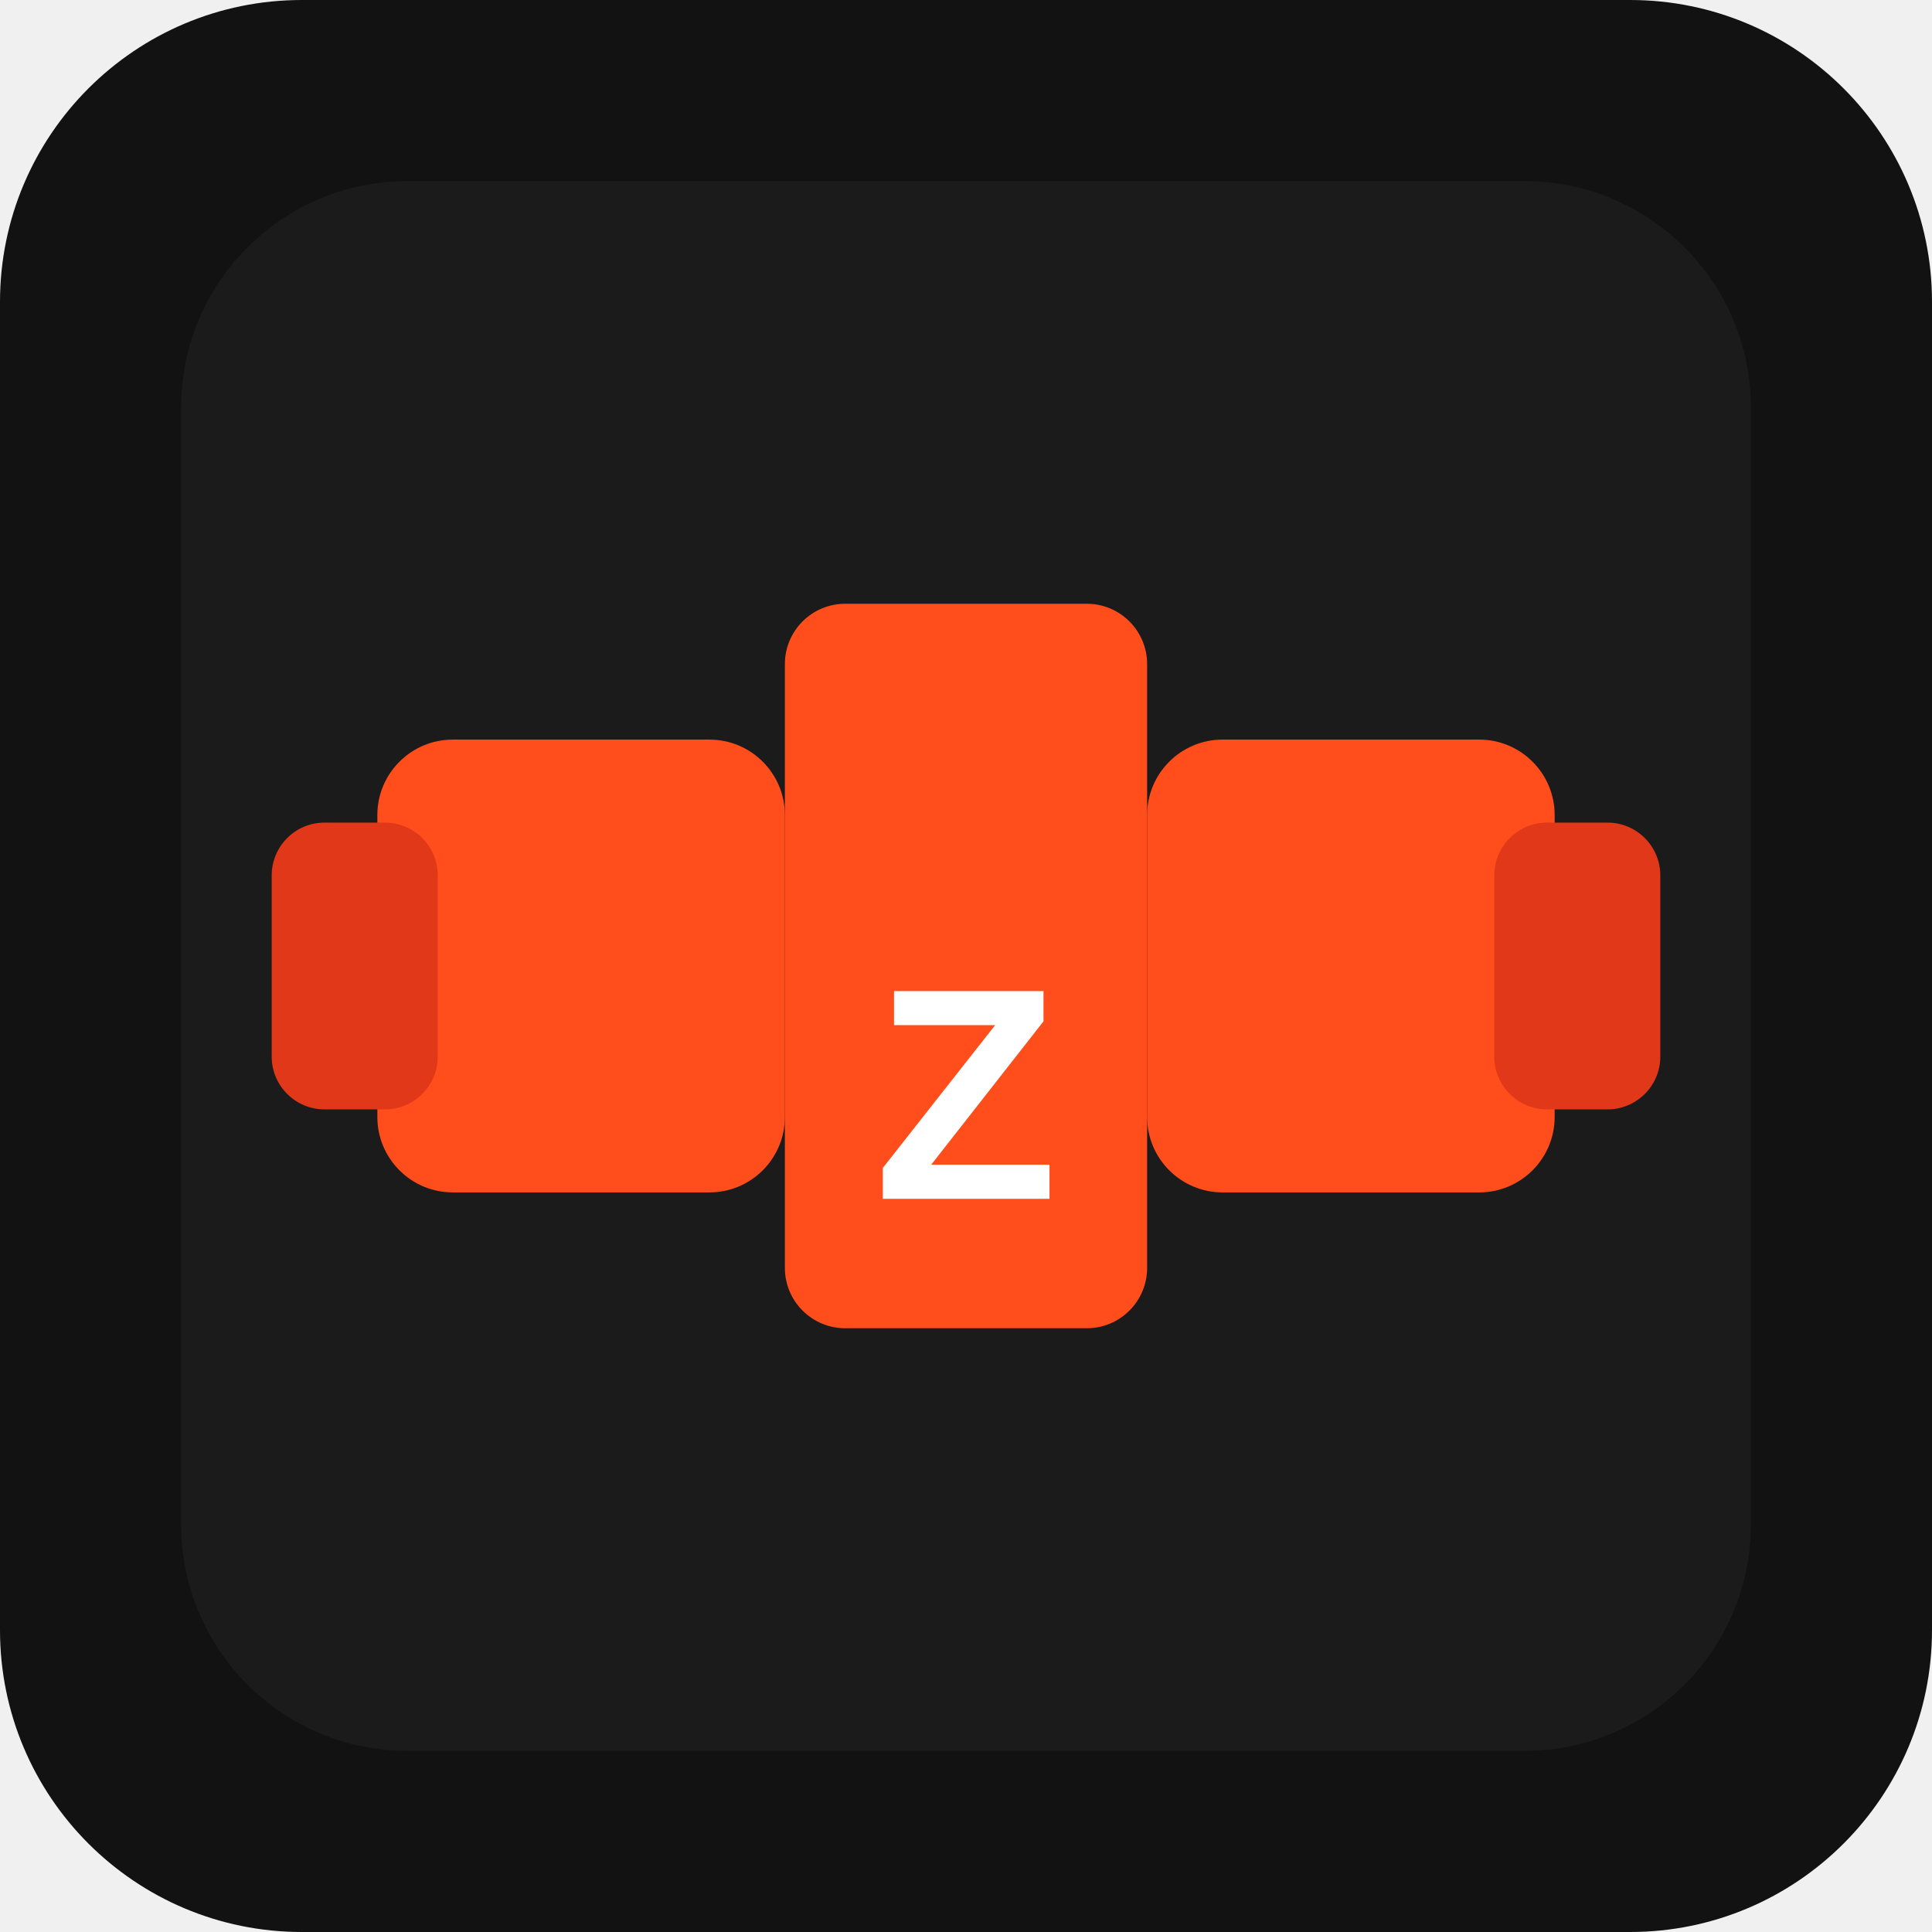
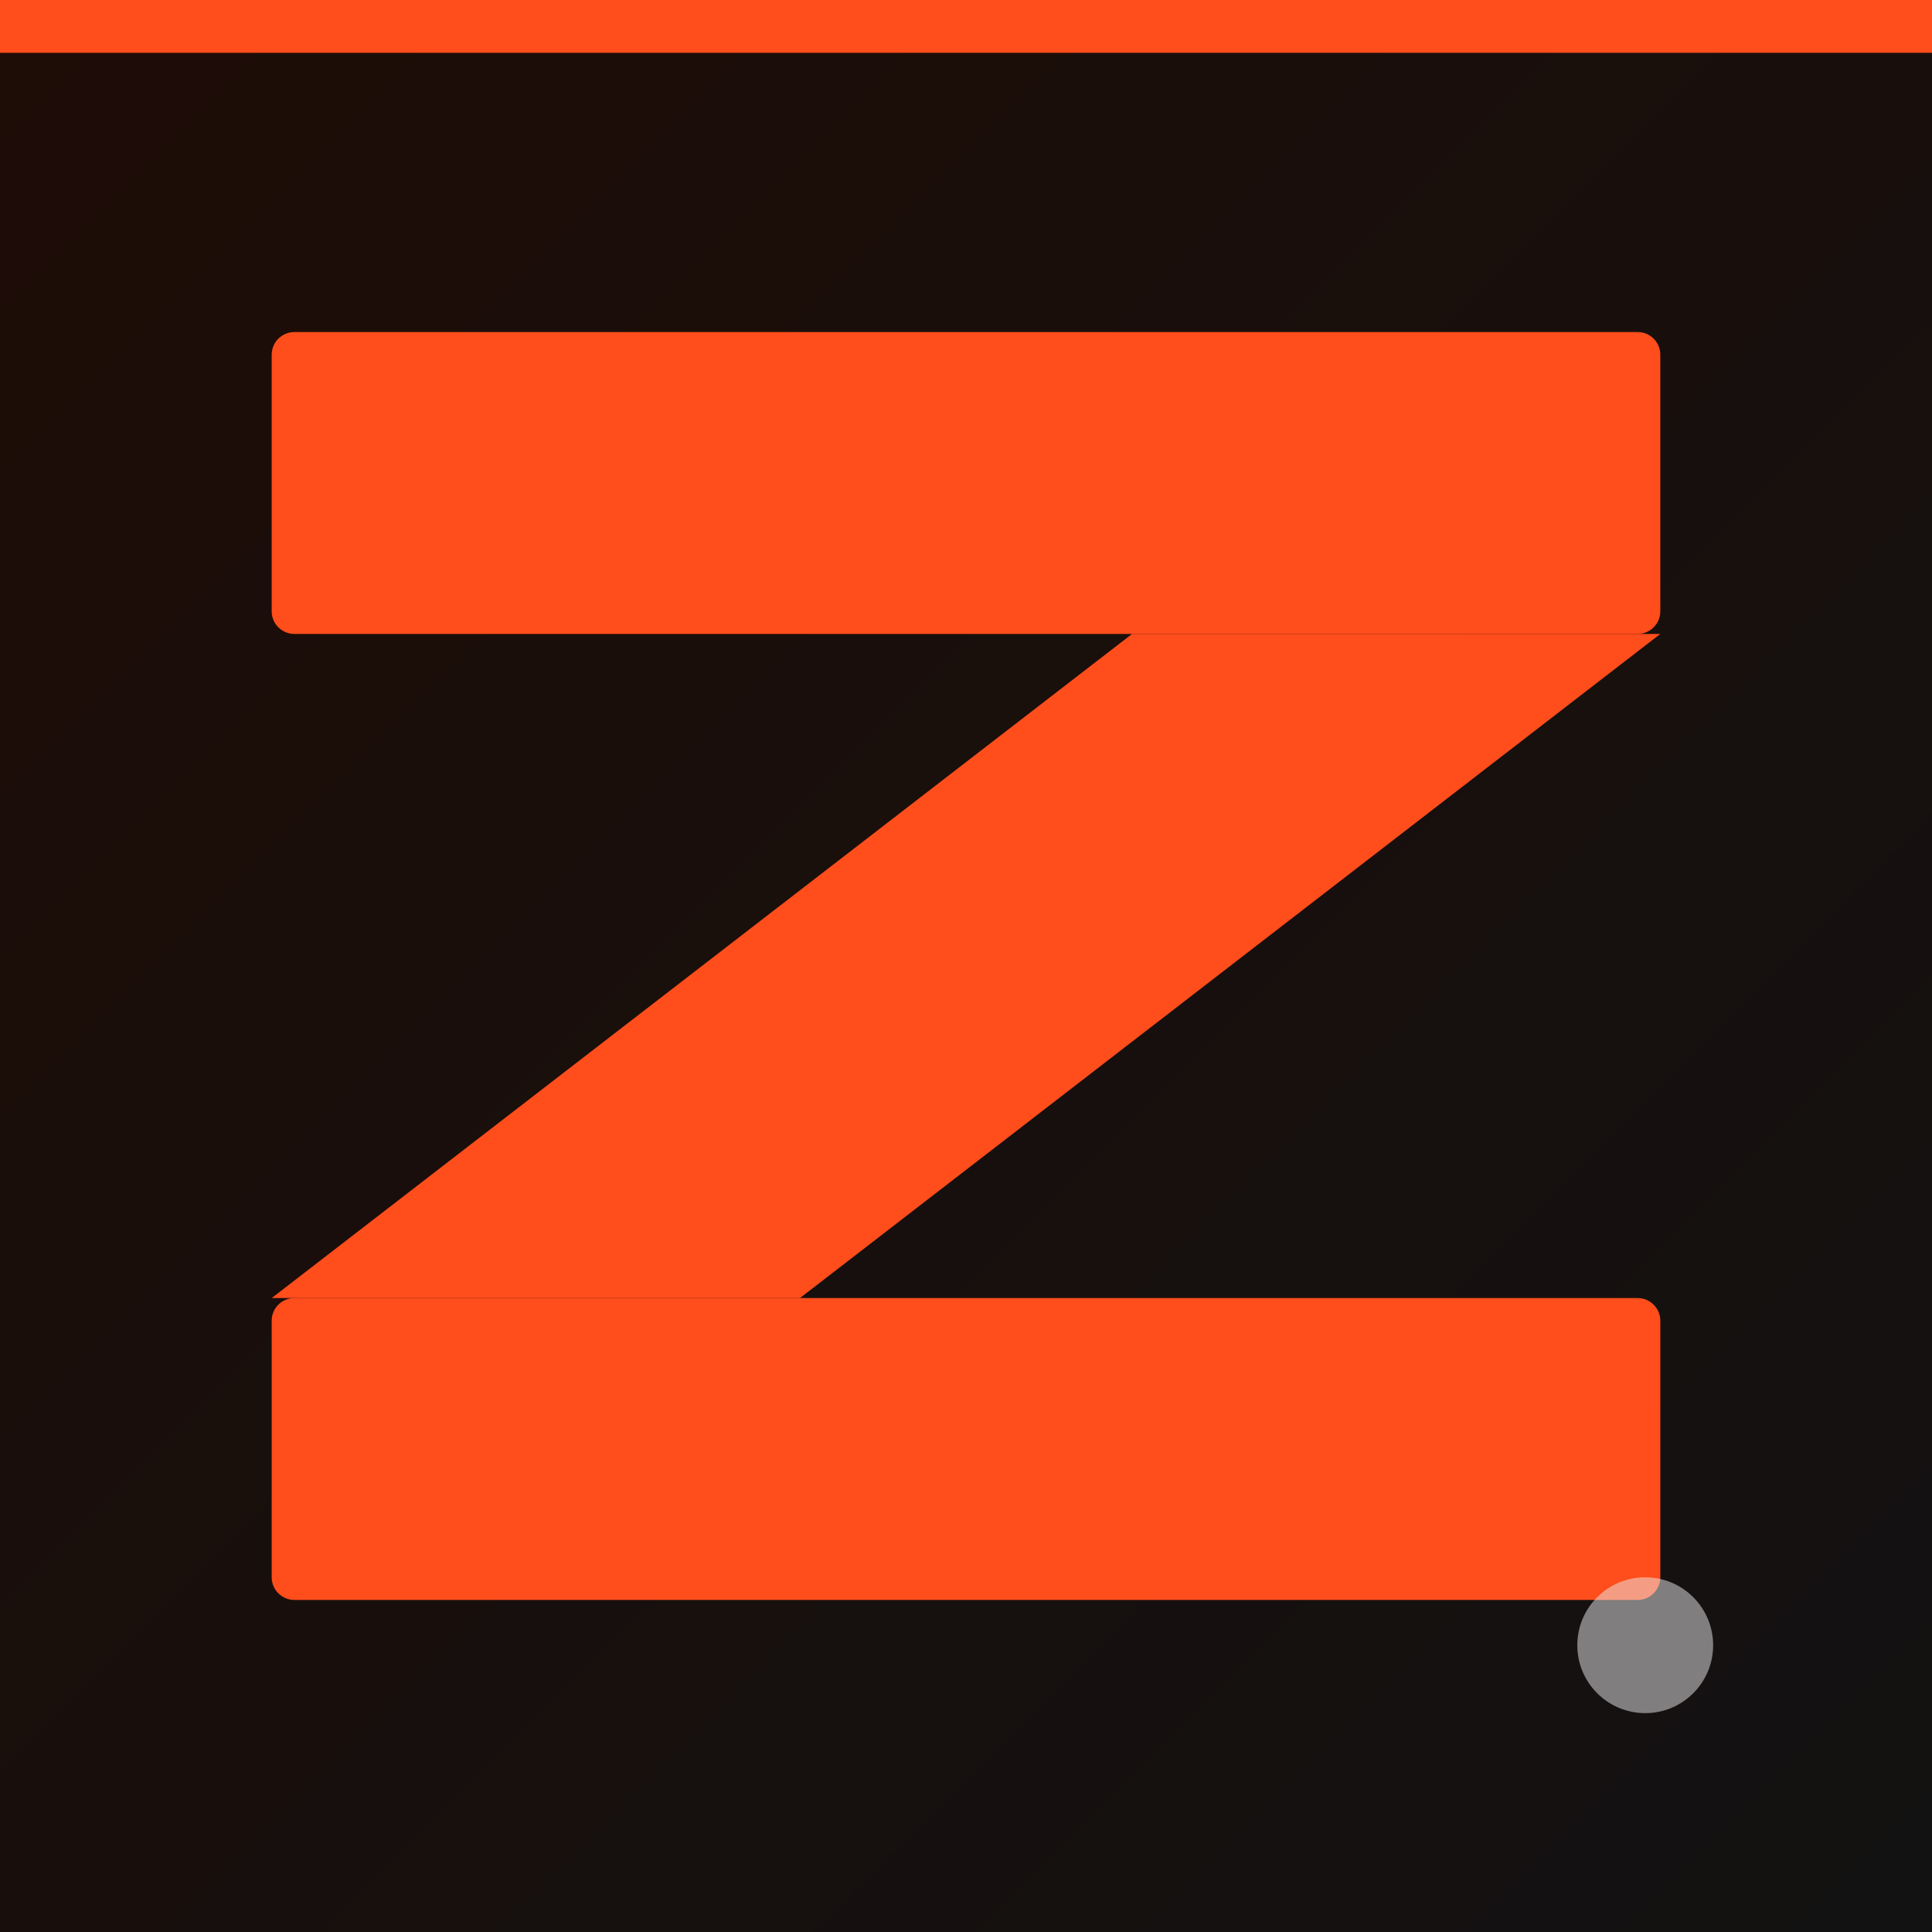
<svg xmlns="http://www.w3.org/2000/svg" viewBox="0 0 512 512">
-   <rect width="512" height="512" rx="80" fill="#121212" />
-   <rect x="48" y="48" width="416" height="416" rx="60" fill="#1B1B1B" />
-   <rect x="208" y="160" width="96" height="192" rx="16" fill="#FF4D1C" />
-   <rect x="100" y="196" width="108" height="120" rx="20" fill="#FF4D1C" />
-   <rect x="72" y="218" width="44" height="76" rx="14" fill="#E03818" />
-   <rect x="304" y="196" width="108" height="120" rx="20" fill="#FF4D1C" />
-   <rect x="396" y="218" width="44" height="76" rx="14" fill="#E03818" />
-   <text x="256" y="295" text-anchor="middle" dominant-baseline="middle" font-family="Arial Black, Arial" font-weight="900" font-size="80" fill="white" letter-spacing="-2">Z</text>
+   <defs>
+     <linearGradient id="bg" x1="0" y1="0" x2="1" y2="1">
+       <stop offset="0%" stop-color="#1E0C06" />
+       <stop offset="100%" stop-color="#121212" />
+     </linearGradient>
+   </defs>
+   <rect width="512" height="512" fill="url(#bg)" />
+   <rect width="512" height="14" fill="#FF4D1C" />
+   <rect x="72" y="88" width="368" height="80" rx="6" fill="#FF4D1C" />
+   <polygon points="300,168 440,168 212,344 72,344" fill="#FF4D1C" />
+   <rect x="72" y="344" width="368" height="80" rx="6" fill="#FF4D1C" />
+   <circle cx="436" cy="436" r="18" fill="#ECECEC" opacity="0.5" />
</svg>
